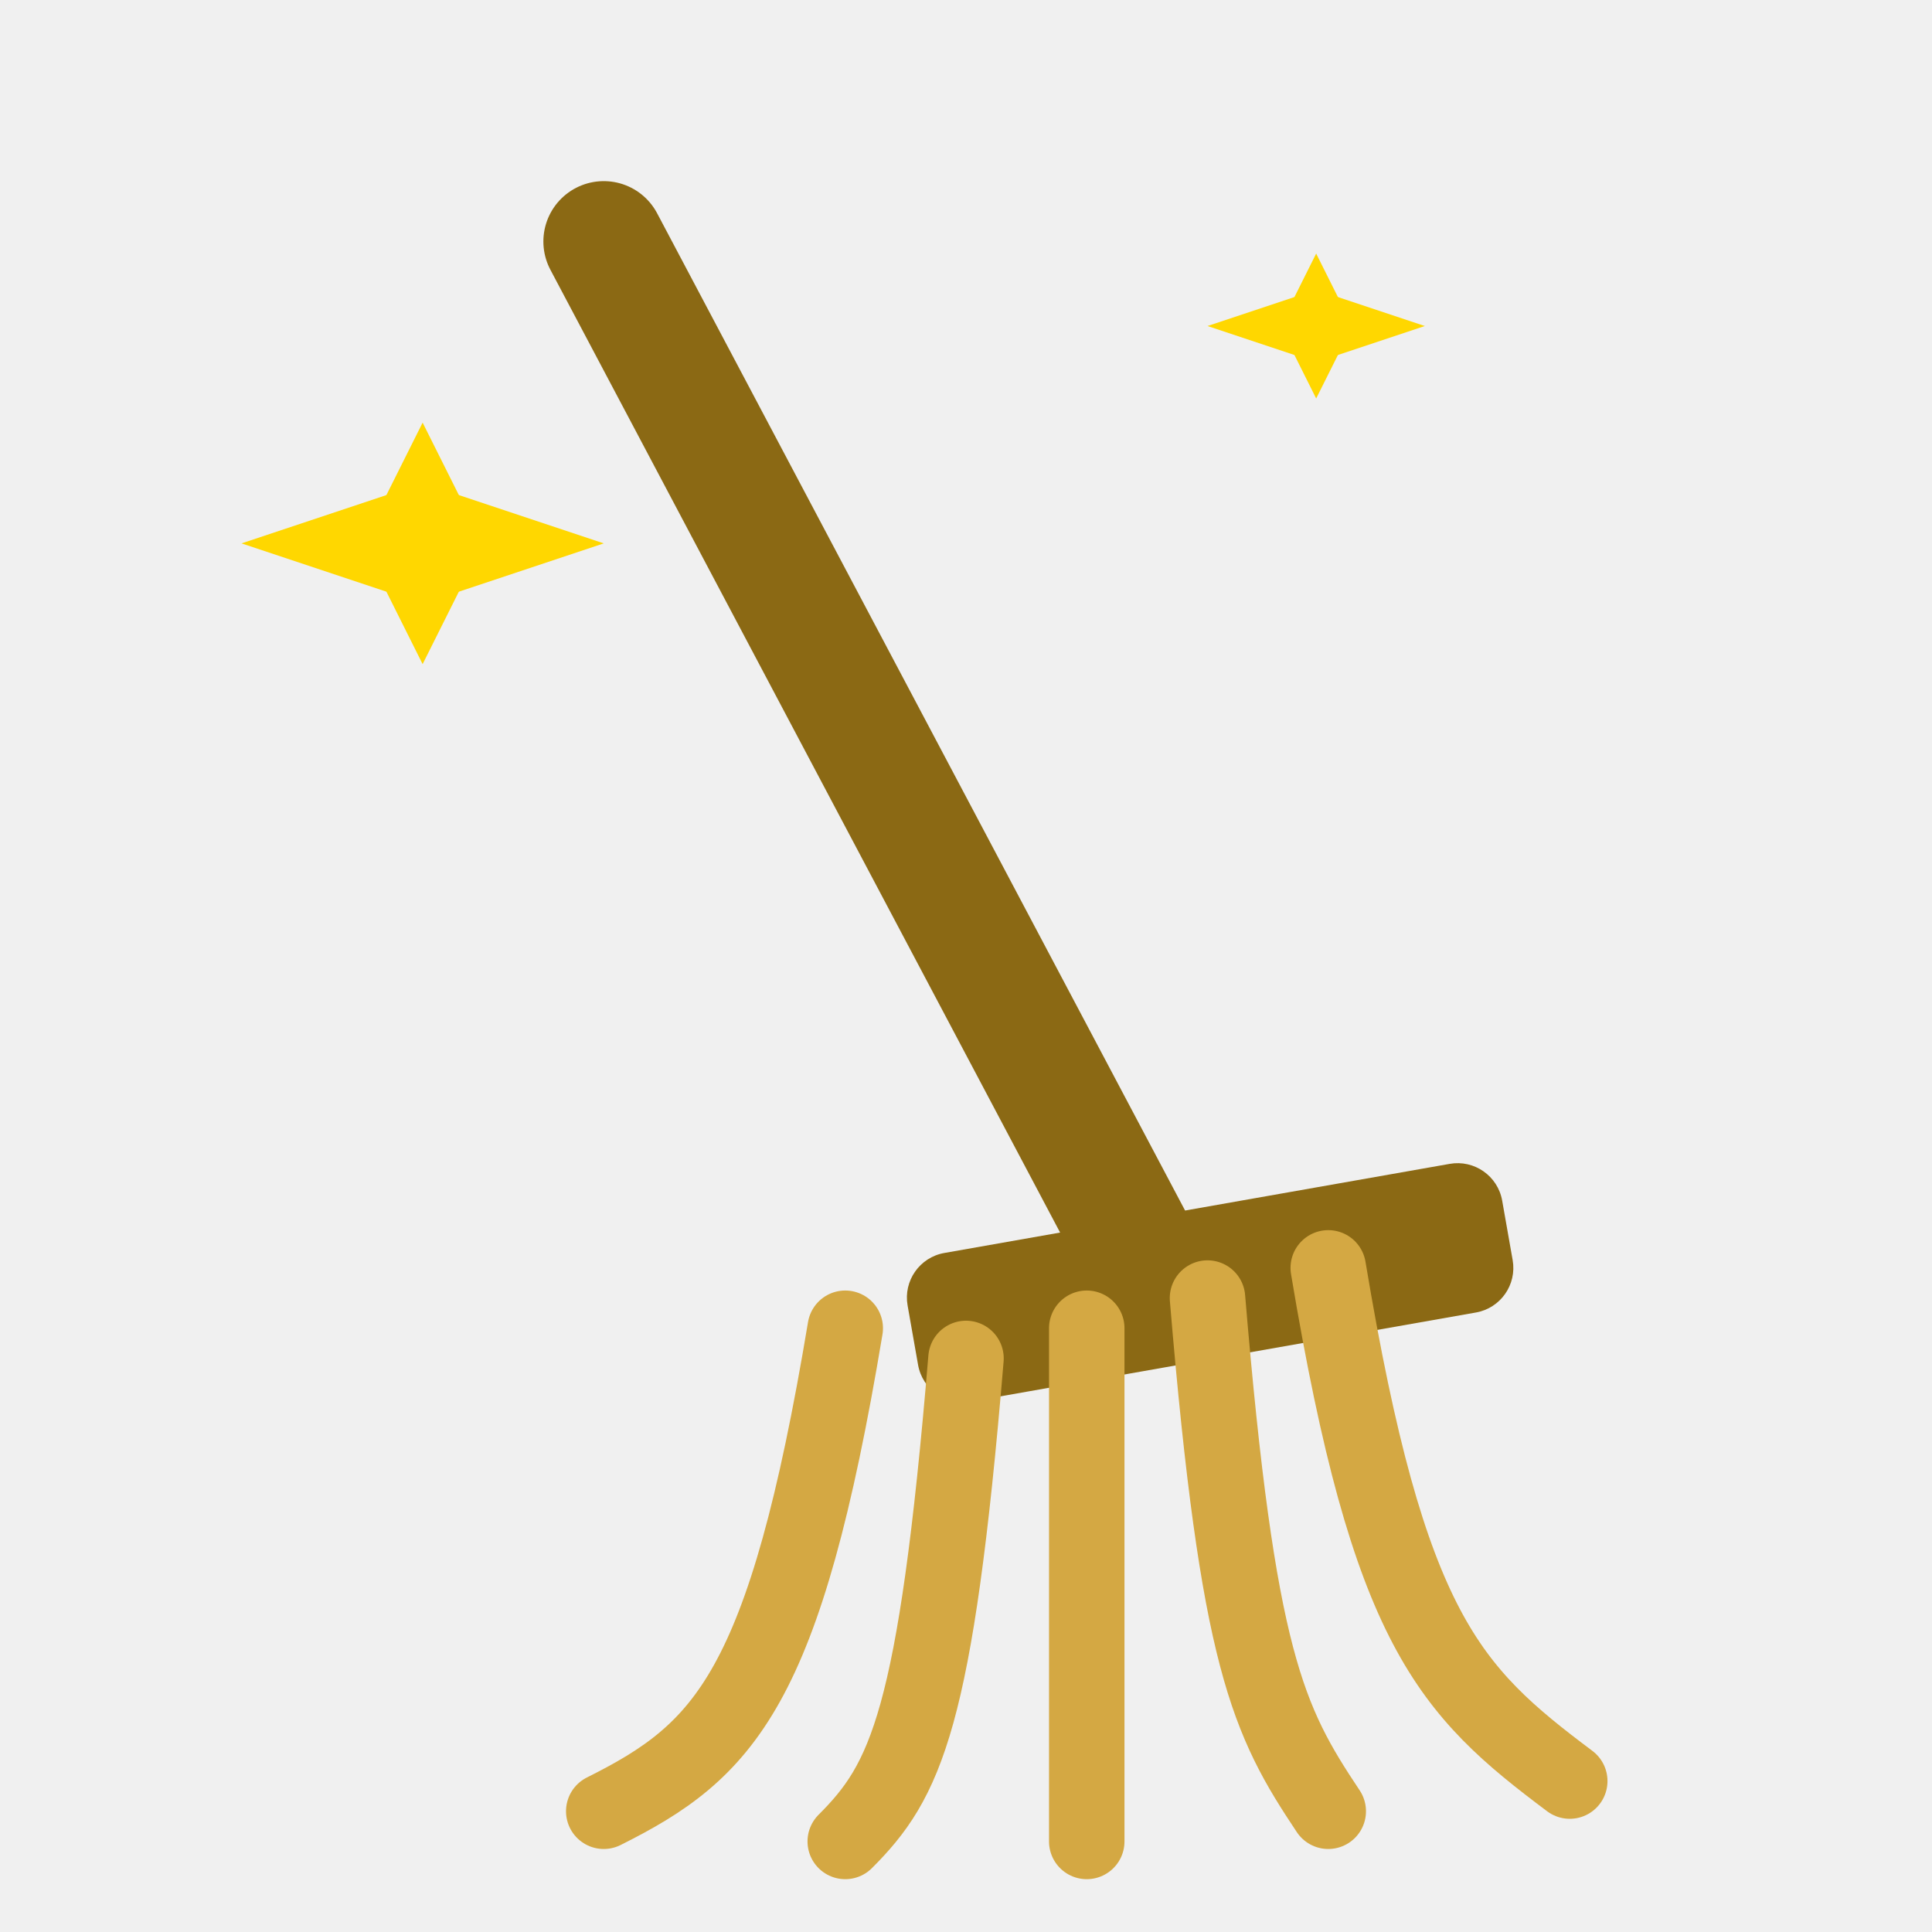
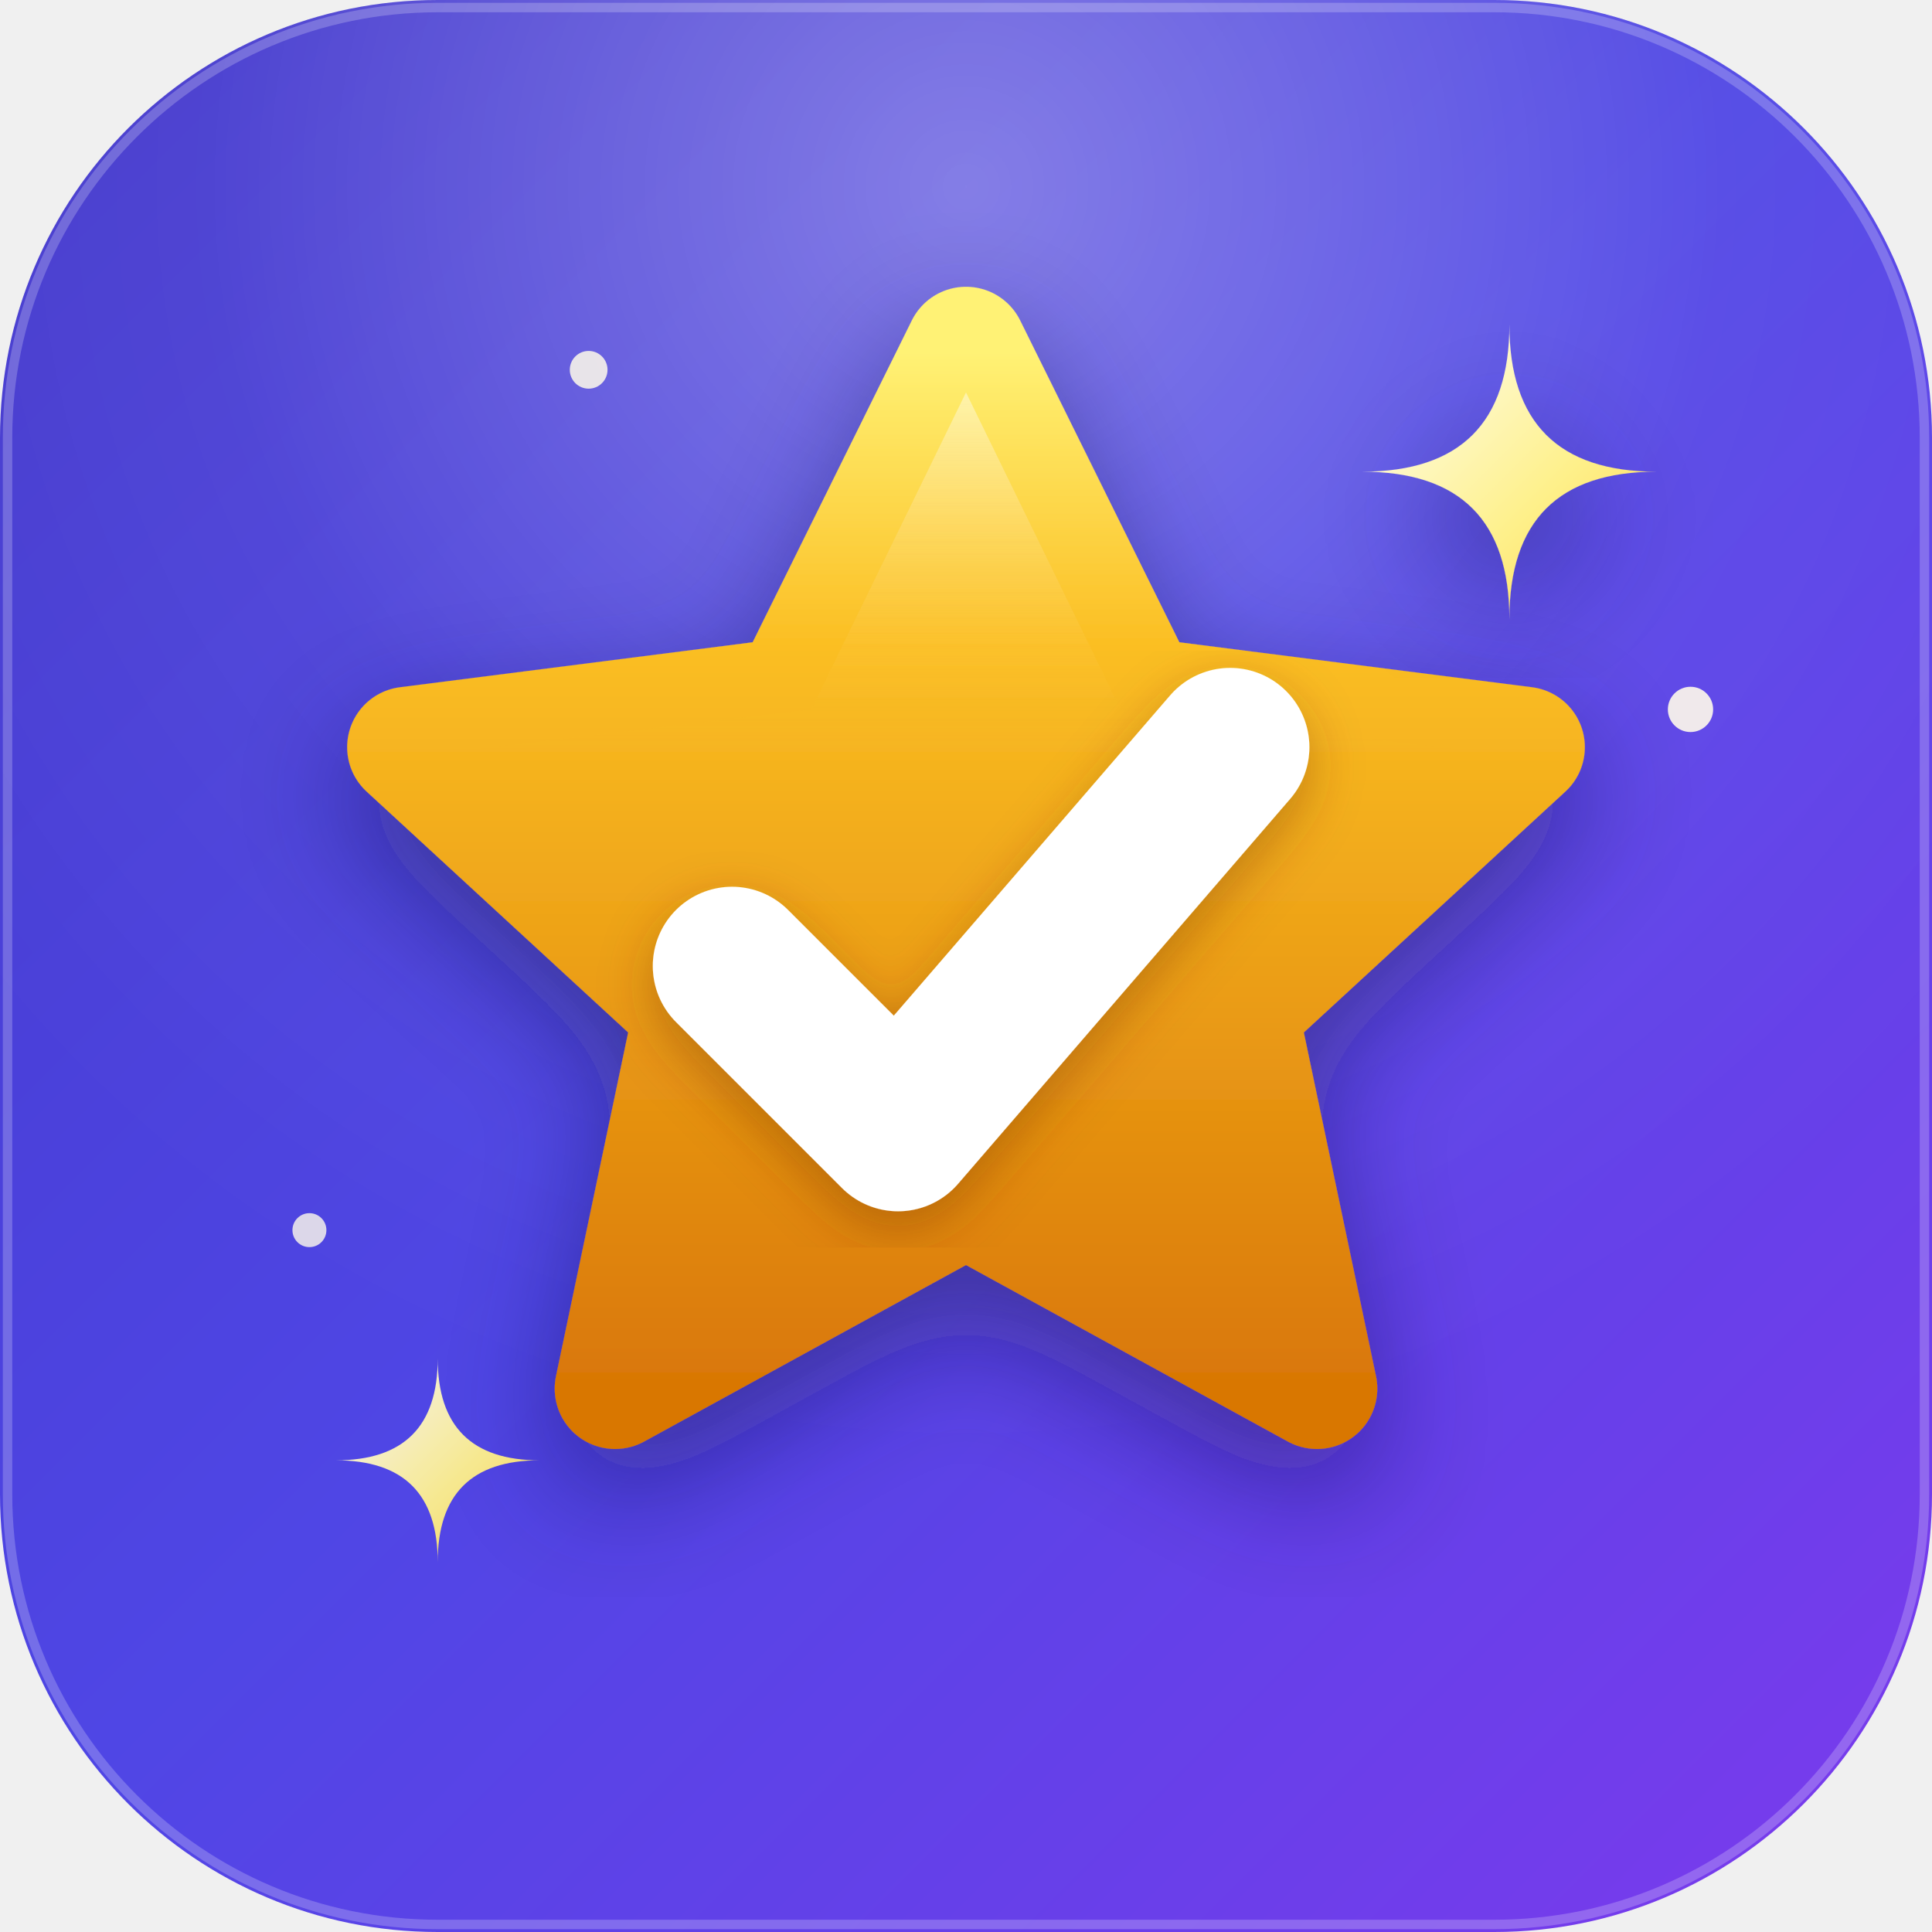
- <svg xmlns="http://www.w3.org/2000/svg" viewBox="0 0 64 64">
-   <line x1="20" y1="8" x2="38" y2="42" stroke="#8B6914" stroke-width="4" stroke-linecap="round" />
-   <rect x="30" y="40" width="20" height="5" rx="1.5" fill="#8B6914" transform="rotate(-10, 40, 42)" />
-   <path d="M28 44 C26 56, 24 58, 20 60" stroke="#D4A843" stroke-width="2.5" fill="none" stroke-linecap="round" />
-   <path d="M32 45 C31 57, 30 59, 28 61" stroke="#D4A843" stroke-width="2.5" fill="none" stroke-linecap="round" />
-   <path d="M36 44 C36 56, 36 58, 36 61" stroke="#D4A843" stroke-width="2.5" fill="none" stroke-linecap="round" />
-   <path d="M40 43 C41 55, 42 57, 44 60" stroke="#D4A843" stroke-width="2.5" fill="none" stroke-linecap="round" />
-   <path d="M44 42 C46 54, 48 56, 52 59" stroke="#D4A843" stroke-width="2.5" fill="none" stroke-linecap="round" />
-   <g fill="#FFD700">
-     <polygon points="12,18 14,14 16,18 14,22" />
-     <polygon points="8,18 14,16 20,18 14,20" />
+ <svg xmlns="http://www.w3.org/2000/svg" viewBox="0 0 512 512" width="100%" height="100%">
+   <defs>
+     <linearGradient id="bgGrad" x1="0%" y1="0%" x2="100%" y2="100%">
+       <stop offset="0%" stop-color="#4338CA" />
+       <stop offset="48%" stop-color="#4F46E5" />
+       <stop offset="100%" stop-color="#7C3AED" />
+     </linearGradient>
+     <radialGradient id="topGloss" cx="50%" cy="10%" r="65%">
+       <stop offset="0%" stop-color="#FFFFFF" stop-opacity="0.32" />
+       <stop offset="60%" stop-color="#FFFFFF" stop-opacity="0.05" />
+       <stop offset="100%" stop-color="#FFFFFF" stop-opacity="0" />
+     </radialGradient>
+     <linearGradient id="starGrad" x1="0%" y1="0%" x2="0%" y2="100%">
+       <stop offset="0%" stop-color="#FFF275" />
+       <stop offset="28%" stop-color="#FBBF24" />
+       <stop offset="100%" stop-color="#D97706" />
+     </linearGradient>
+     <linearGradient id="starHighlight" x1="0%" y1="0%" x2="0%" y2="60%">
+       <stop offset="0%" stop-color="#FFFFFF" stop-opacity="0.55" />
+       <stop offset="100%" stop-color="#FBBF24" stop-opacity="0" />
+     </linearGradient>
+     <linearGradient id="sparkleGrad" x1="0%" y1="0%" x2="100%" y2="100%">
+       <stop offset="0%" stop-color="#FFFFFF" />
+       <stop offset="60%" stop-color="#FEF08A" />
+       <stop offset="100%" stop-color="#FCD34D" />
+     </linearGradient>
+     <filter id="starShadow" x="-20%" y="-20%" width="140%" height="140%">
+       <feDropShadow dx="0" dy="12" stdDeviation="16" flood-color="#1E1B4B" flood-opacity="0.45" />
+     </filter>
+     <filter id="checkShadow" x="-30%" y="-30%" width="160%" height="160%">
+       <feDropShadow dx="0" dy="5" stdDeviation="7" flood-color="#78350F" flood-opacity="0.38" />
+     </filter>
+   </defs>
+   <rect x="0" y="0" width="512" height="512" rx="116" fill="url(#bgGrad)" />
+   <rect x="0" y="0" width="512" height="512" rx="116" fill="url(#topGloss)" />
+   <rect x="2" y="2" width="508" height="508" rx="114" fill="none" stroke="#FFFFFF" stroke-width="2.5" stroke-opacity="0.22" />
+   <g filter="url(#starShadow)">
+     <polygon points="       256,92       302,185 404,198 328,268 349,368       256,317       163,368 184,268 108,198 210,185" fill="url(#starGrad)" stroke="url(#starGrad)" stroke-width="32" stroke-linejoin="round" stroke-linecap="round" />
+     <polygon points="       256,104       297,188 390,199 321,262       256,220       191,262 122,199 215,188" fill="url(#starHighlight)" opacity="0.8" />
  </g>
-   <g fill="#FFD700" transform="translate(40,6) scale(0.6)">
-     <polygon points="4,8 6,4 8,8 6,12" />
-     <polygon points="0,8 6,6 12,8 6,10" />
-   </g>
+   <path d="M194 256 L238 300 L326 198" fill="none" stroke="#FFFFFF" stroke-width="42" stroke-linecap="round" stroke-linejoin="round" filter="url(#checkShadow)" />
+   <path d="M400 86 C400 112 413 125 439 125 C413 125 400 138 400 164 C400 138 387 125 361 125 C387 125 400 112 400 86 Z" fill="url(#sparkleGrad)" filter="url(#starShadow)" />
+   <path d="M116 360 C116 378 125 387 143 387 C125 387 116 396 116 414 C116 396 107 387 89 387 C107 387 116 378 116 360 Z" fill="url(#sparkleGrad)" opacity="0.95" />
+   <circle cx="448" cy="188" r="6" fill="#FFFBEB" opacity="0.9" />
+   <circle cx="82" cy="326" r="4.5" fill="#FFFBEB" opacity="0.8" />
+   <circle cx="156" cy="98" r="5" fill="#FFFBEB" opacity="0.85" />
</svg>
